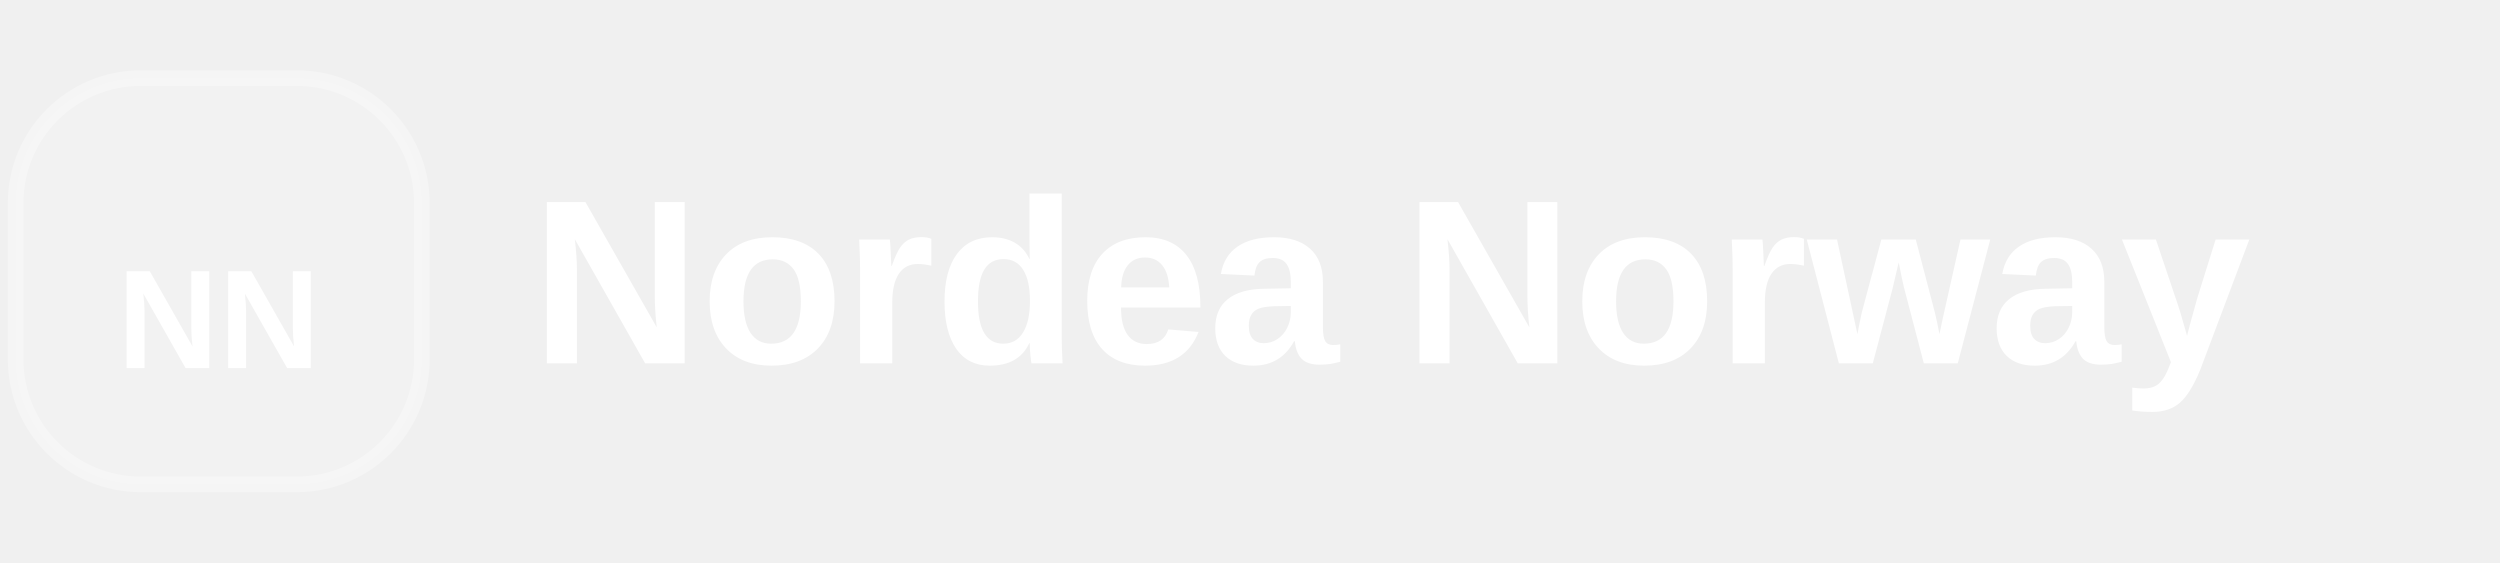
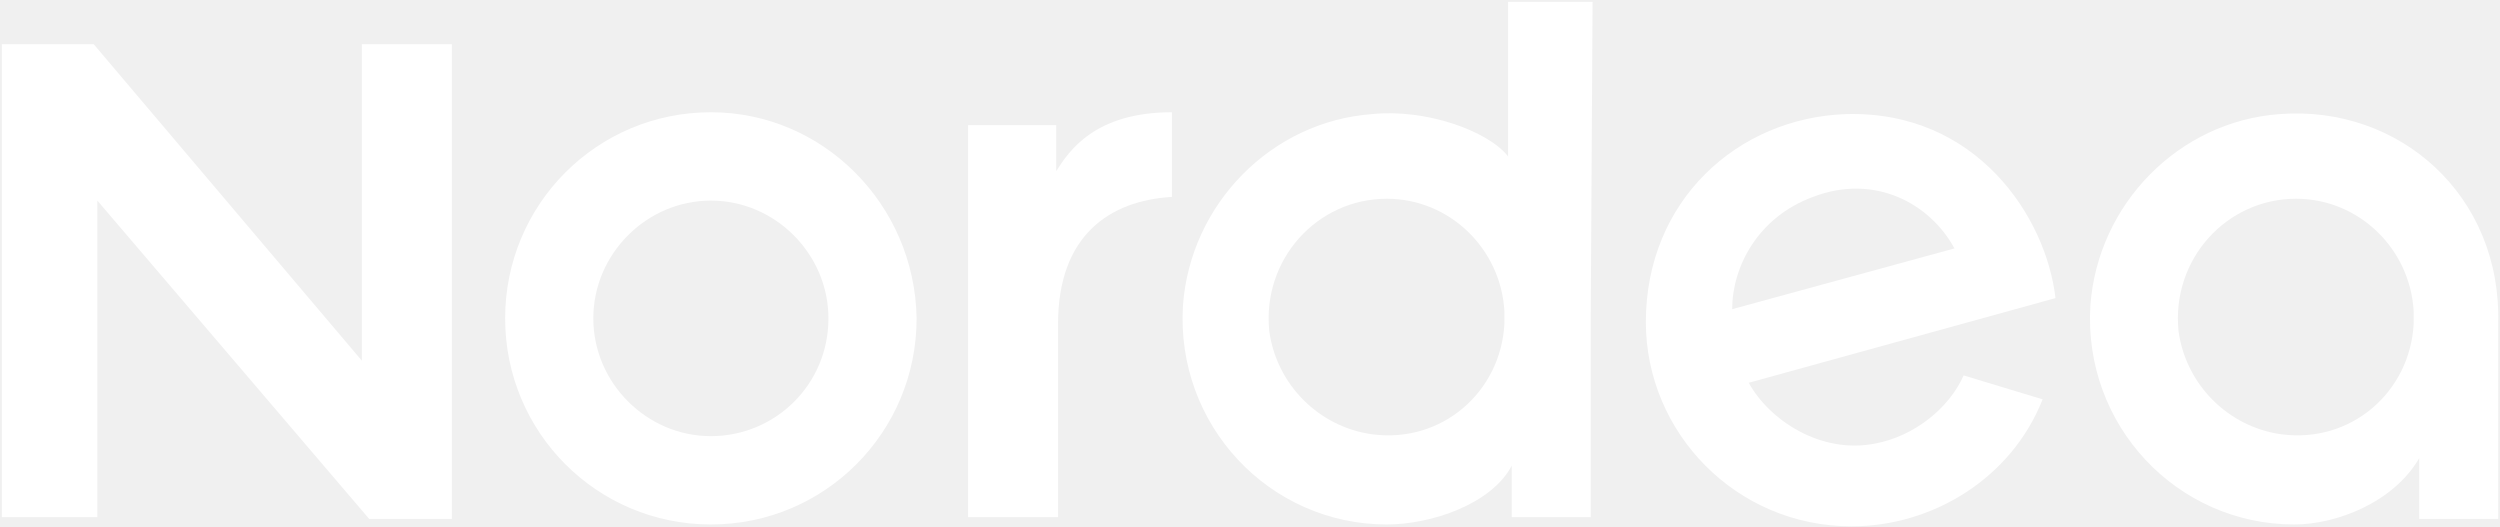
- <svg xmlns="http://www.w3.org/2000/svg" width="320" height="72" viewBox="0 0 320 72" fill="none">
-   <rect x="2" y="10" width="52" height="52" rx="16" fill="white" fill-opacity="0.16" stroke="white" stroke-opacity="0.32" stroke-width="2" />
-   <text x="28" y="42" text-anchor="middle" dominant-baseline="middle" fill="white" font-family="Poppins, Arial, sans-serif" font-size="18" font-weight="700" letter-spacing="0">NN</text>
-   <text x="68" y="38" dominant-baseline="middle" fill="white" font-family="Poppins, Arial, sans-serif" font-size="30" font-weight="700" letter-spacing="0">Nordea Norway</text>
+ <svg xmlns="http://www.w3.org/2000/svg" width="190" height="40" viewBox="0 0 190 40" fill="none">
+   <g clip-path="url(#clip0_361_6048)">
+     <path d="M173.248 8.671C165.57 9.231 159.427 15.524 158.869 23.217C158.31 32.308 165.43 39.86 174.365 39.86C177.575 39.86 181.903 38.182 183.858 34.825V39.441H189.861V24.615C190.14 14.825 182.322 7.972 173.248 8.671ZM183.439 24.615C183.16 29.79 178.692 33.706 173.387 33.007C169.339 32.448 166.128 29.231 165.57 25.175C165.011 19.72 169.199 15.105 174.504 15.105C179.251 15.105 183.16 18.881 183.439 23.636V24.615Z" fill="white" />
+     <path d="M140.302 8.671C132.065 8.951 125.085 15.245 125.085 24.476C125.085 32.867 131.926 40 140.721 40C146.863 40 152.866 36.364 155.239 30.35L149.236 28.532C148.119 31.049 145.467 33.147 142.535 33.706C138.347 34.545 134.438 31.888 132.903 29.091L156.216 22.657C155.518 16.503 150.214 8.392 140.302 8.671ZM131.646 23.497C131.646 20.28 133.601 16.503 137.789 14.965C142.535 13.147 146.723 15.524 148.538 18.881L131.646 23.497Z" fill="white" />
+     <path d="M89.067 14.965V8.531C83.204 8.531 81.249 11.469 80.272 13.007V9.51H73.571V23.776V39.301H80.412C80.412 30.07 80.412 30.21 80.412 24.615C80.412 17.902 84.321 15.245 89.067 14.965Z" fill="white" />
+     <path d="M27.502 27.413L7.12 3.357H0.14V39.301H7.399V15.245L28.06 39.441H34.342V3.357H27.502V27.413Z" fill="white" />
+     <path d="M121.036 0.14H114.615V11.888C113.079 9.93 108.332 8.252 104.284 8.671C96.606 9.231 90.463 15.524 89.905 23.217C89.346 32.308 96.466 39.86 105.401 39.86C108.751 39.86 113.358 38.322 114.894 35.385V39.301H120.897V24.476C120.897 24.336 120.897 24.336 120.897 24.196C120.897 24.056 120.897 24.056 120.897 23.916L121.036 0.14ZM114.335 24.615C114.056 29.79 109.589 33.706 104.284 33.007C100.235 32.448 97.025 29.231 96.466 25.175C95.908 19.72 100.096 15.105 105.401 15.105C110.147 15.105 114.056 18.881 114.335 23.636V24.615Z" fill="white" />
+     <path d="M54.026 8.531C45.371 8.531 38.391 15.524 38.391 24.196C38.391 32.867 45.371 39.86 54.026 39.86C62.682 39.86 69.662 32.867 69.662 24.196C69.522 15.524 62.542 8.531 54.026 8.531ZM54.026 33.147C49.14 33.147 45.092 29.091 45.092 24.196C45.092 19.301 49.14 15.245 54.026 15.245C58.912 15.245 62.961 19.301 62.961 24.196C62.961 29.231 58.912 33.147 54.026 33.147Z" fill="white" />
+   </g>
+   <defs>
+     <clipPath id="clip0_361_6048">
+       <rect width="190" height="40" fill="white" />
+     </clipPath>
+   </defs>
</svg>
